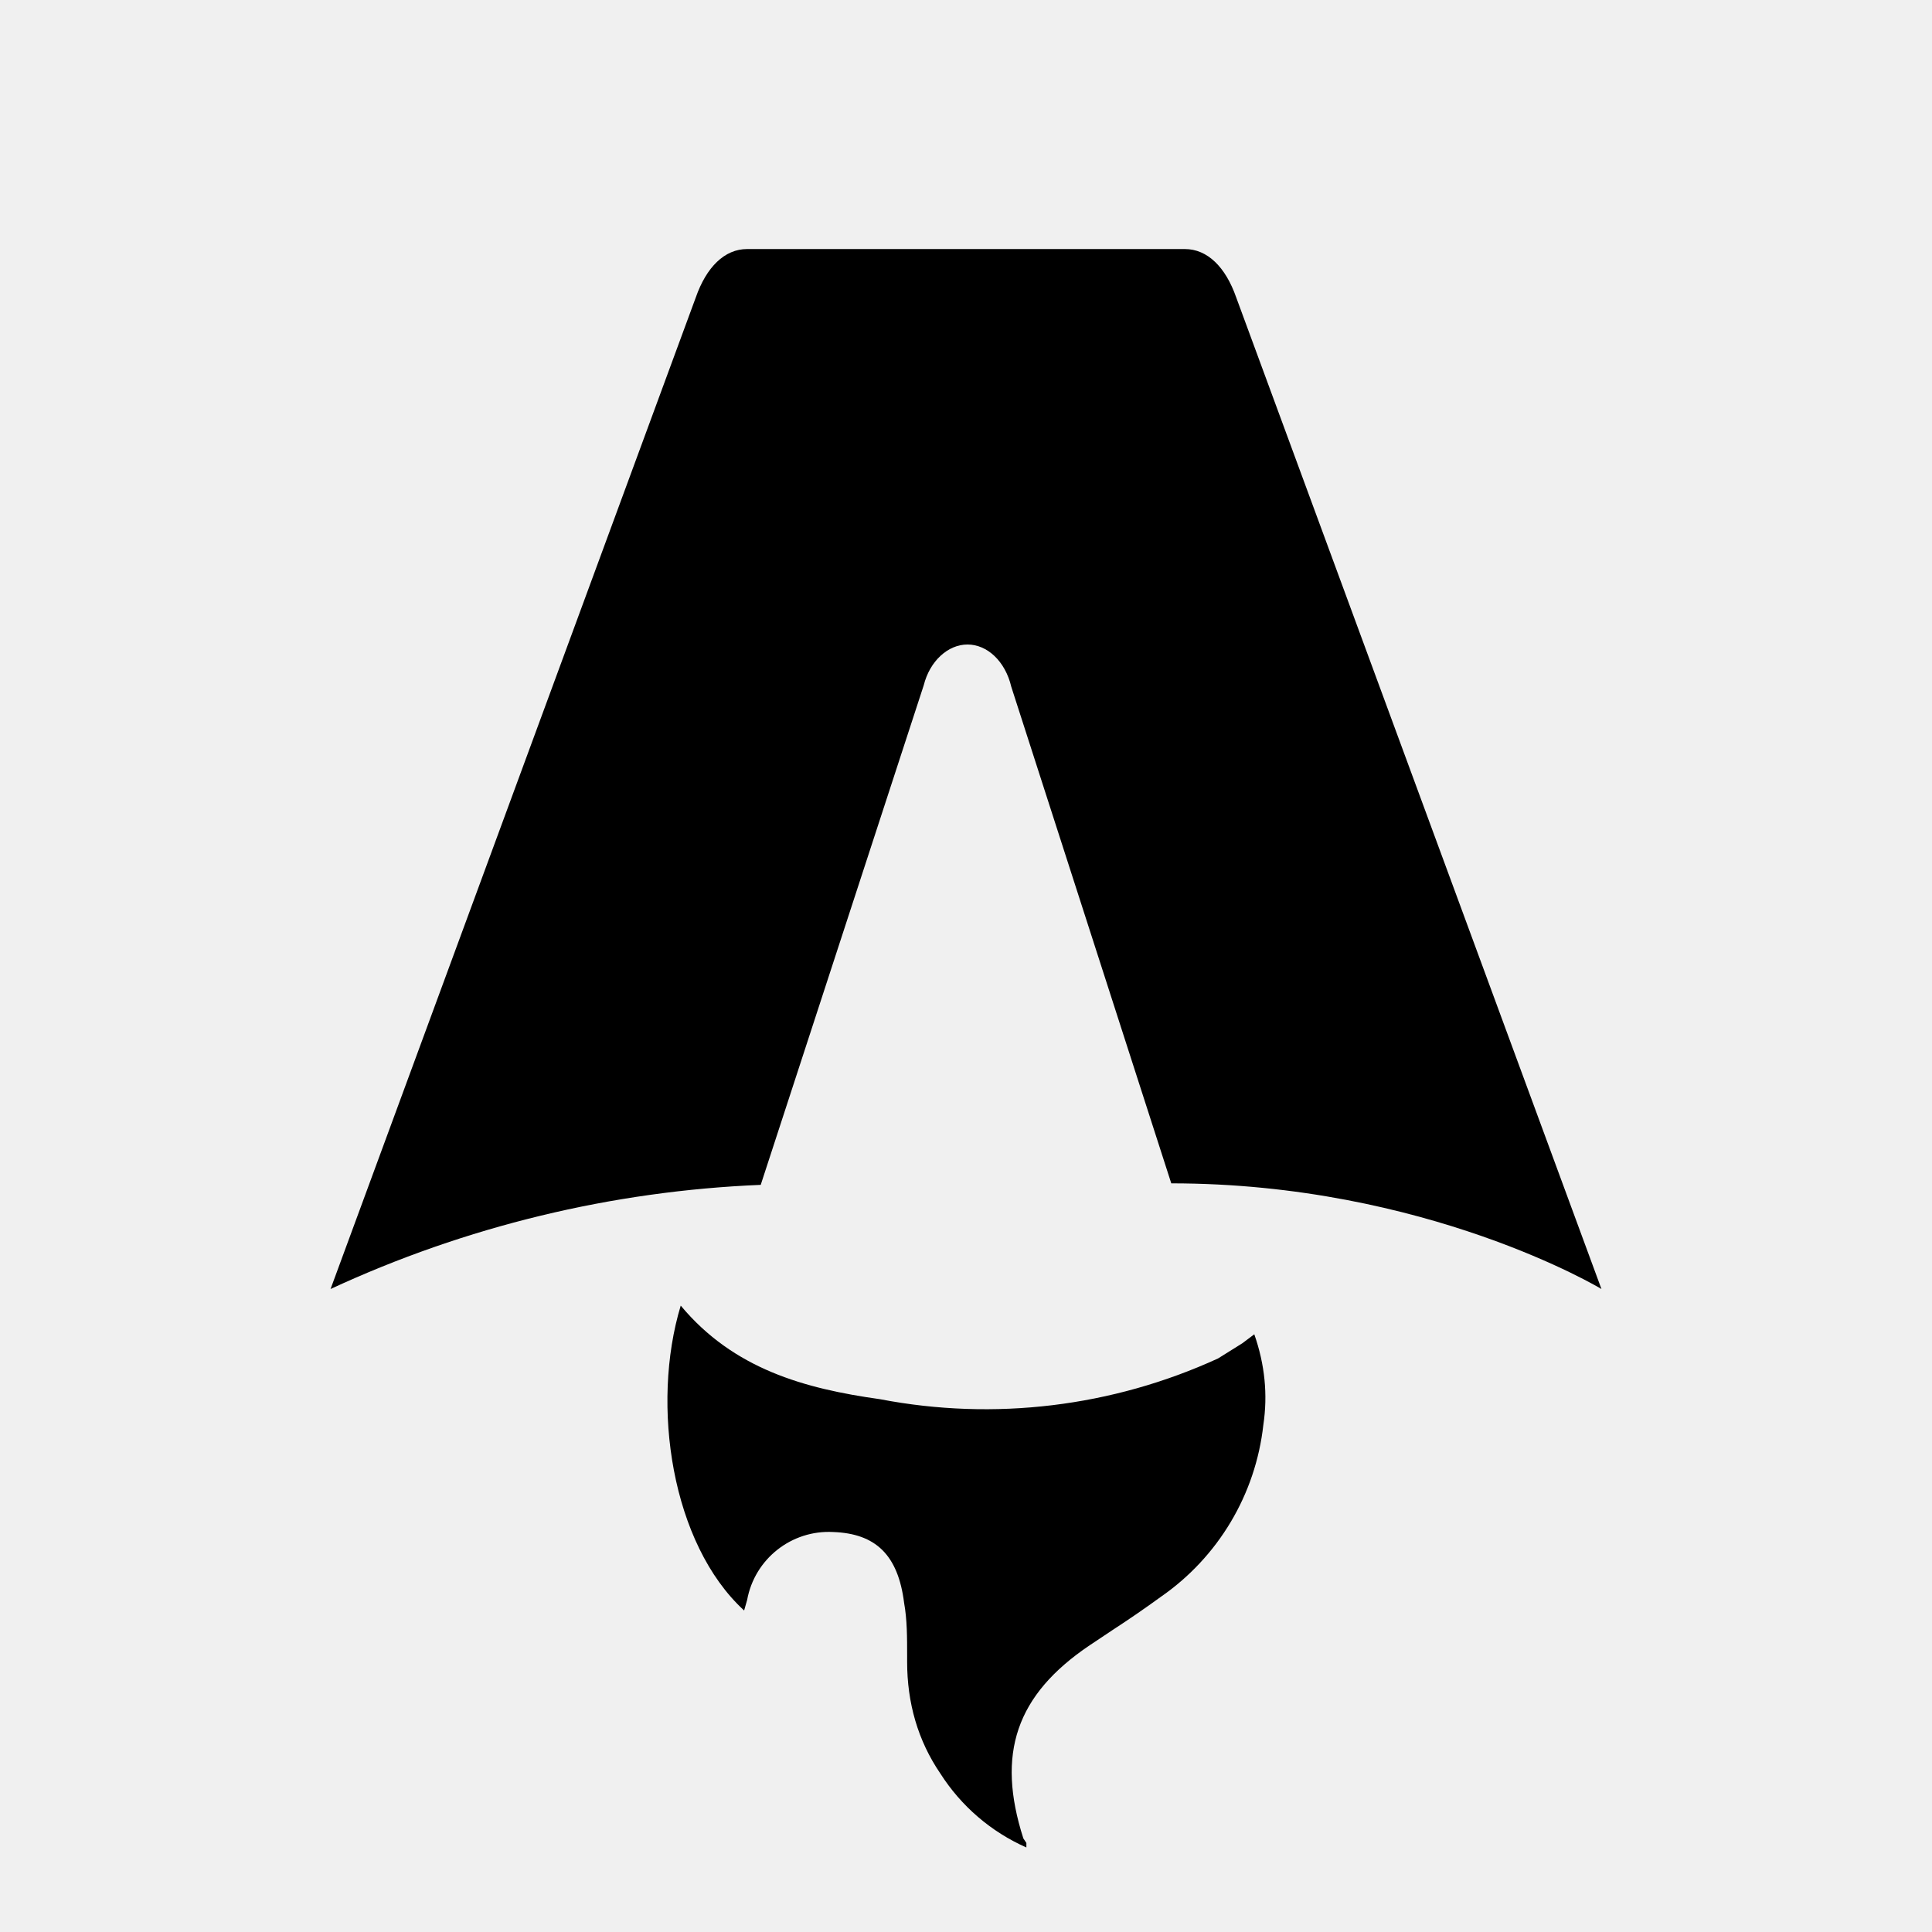
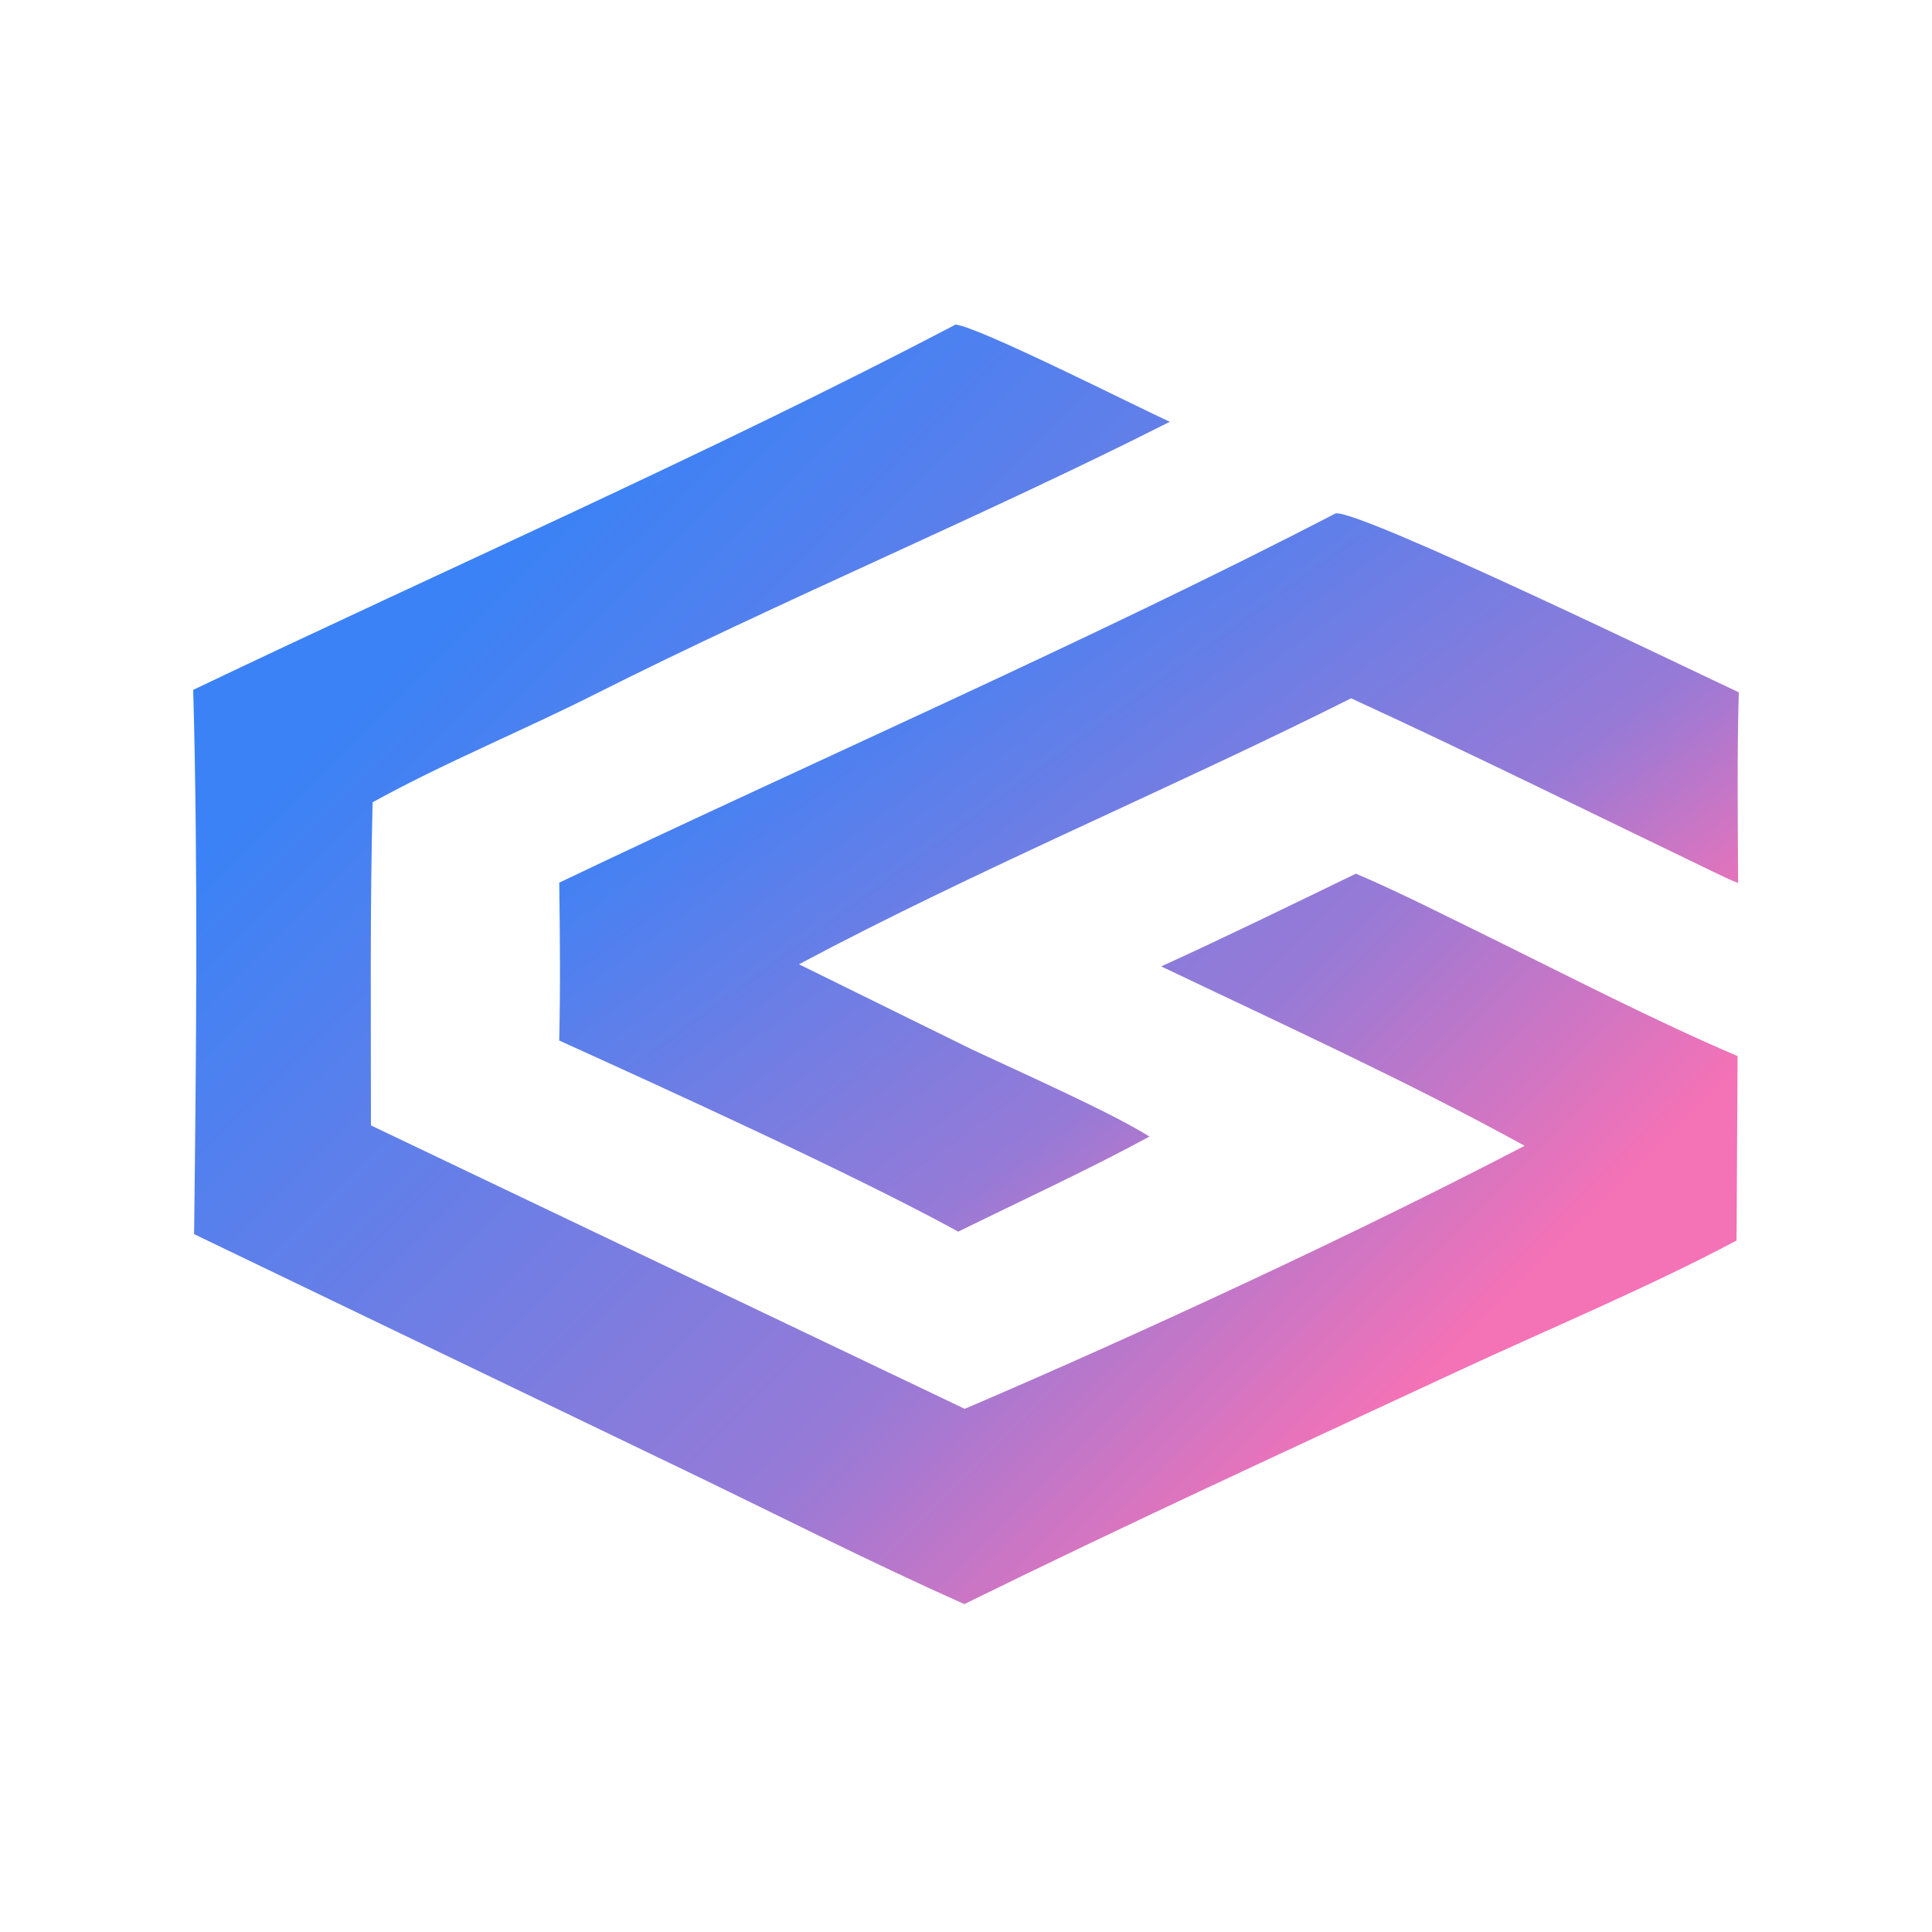
- <svg xmlns="http://www.w3.org/2000/svg" fill="none" viewBox="0 0 128 128">
-   <path d="M50.4 78.5a75.1 75.1 0 0 0-28.5 6.9l24.2-65.7c.7-2 1.9-3.2 3.4-3.2h29c1.5 0 2.7 1.2 3.4 3.2l24.2 65.7s-11.6-7-28.5-7L67 45.5c-.4-1.7-1.6-2.8-2.9-2.8-1.3 0-2.5 1.1-2.9 2.7L50.4 78.5Zm-1.1 28.2Zm-4.2-20.2c-2 6.6-.6 15.8 4.2 20.2a17.5 17.5 0 0 1 .2-.7 5.5 5.5 0 0 1 5.7-4.5c2.8.1 4.3 1.5 4.7 4.7.2 1.1.2 2.3.2 3.5v.4c0 2.7.7 5.2 2.2 7.4a13 13 0 0 0 5.7 4.9v-.3l-.2-.3c-1.8-5.6-.5-9.5 4.4-12.8l1.5-1a73 73 0 0 0 3.2-2.2 16 16 0 0 0 6.8-11.4c.3-2 .1-4-.6-6l-.8.6-1.6 1a37 37 0 0 1-22.4 2.7c-5-.7-9.7-2-13.2-6.2Z" />
-   <style>
-         path { fill: #000; }
-         @media (prefers-color-scheme: dark) {
-             path { fill: #FFF; }
-         }
-     </style>
+ <svg xmlns="http://www.w3.org/2000/svg" width="250" height="250" viewBox="0 0 250 250" fill="none">
+   <rect width="250" height="250" fill="white" />
+   <path d="M123.657 42C126.759 42.34 146.656 52.422 151.373 54.58C127.479 66.669 100.989 77.733 76.913 89.871C67.472 94.631 57.541 98.674 48.216 103.814C47.869 117.663 48.001 131.758 47.999 145.628L124.836 182.303C147.293 172.702 175.856 159.453 197.284 148.265C182.383 140.054 165.668 132.409 150.262 125.053C158.722 121.195 167.084 117.105 175.454 113.054C181.11 115.457 187.156 118.556 192.721 121.267C203.059 126.359 214.319 132.178 224.843 136.656L224.71 160.521C213.328 166.582 200.227 172.042 188.481 177.505C167.153 187.425 145.905 197.19 124.788 207.568C112.355 202.042 99.598 195.525 87.25 189.602L25.115 159.695C25.391 136.861 25.635 112.039 25 89.27C57.328 73.818 92.128 58.517 123.657 42Z" fill="url(#paint0_linear_3_203)" />
+   <path d="M172.809 66.44C175.596 65.757 219.621 87.089 225 89.585C224.761 97.744 224.877 106.09 224.913 114.268C223.78 113.816 222.691 113.287 221.593 112.758C206.021 105.265 190.536 97.576 174.833 90.362C151.512 102.065 126.224 112.602 103.388 124.778L125.533 135.683C131.113 138.32 144.01 144.043 148.734 147.071C141.138 151.214 131.86 155.502 124 159.373C110.666 152.062 86.575 141.093 72.361 134.642C72.525 127.736 72.457 121.122 72.365 114.218C104.438 98.887 141.627 82.624 172.809 66.44Z" fill="url(#paint1_linear_3_203)" />
+   <defs>
+     <linearGradient id="paint0_linear_3_203" x1="69.965" y1="68" x2="181.965" y2="180.912" gradientUnits="userSpaceOnUse">
+       <stop stop-color="#3B82F6" />
+       <stop offset="0.7" stop-color="#987AD6" />
+       <stop offset="1" stop-color="#F472B6" />
+     </linearGradient>
+     <linearGradient id="paint1_linear_3_203" x1="106.704" y1="81.02" x2="166.569" y2="163.131" gradientUnits="userSpaceOnUse">
+       <stop stop-color="#3B82F6" />
+       <stop offset="0.7" stop-color="#987AD6" />
+       <stop offset="1" stop-color="#F472B6" />
+     </linearGradient>
+   </defs>
</svg>
